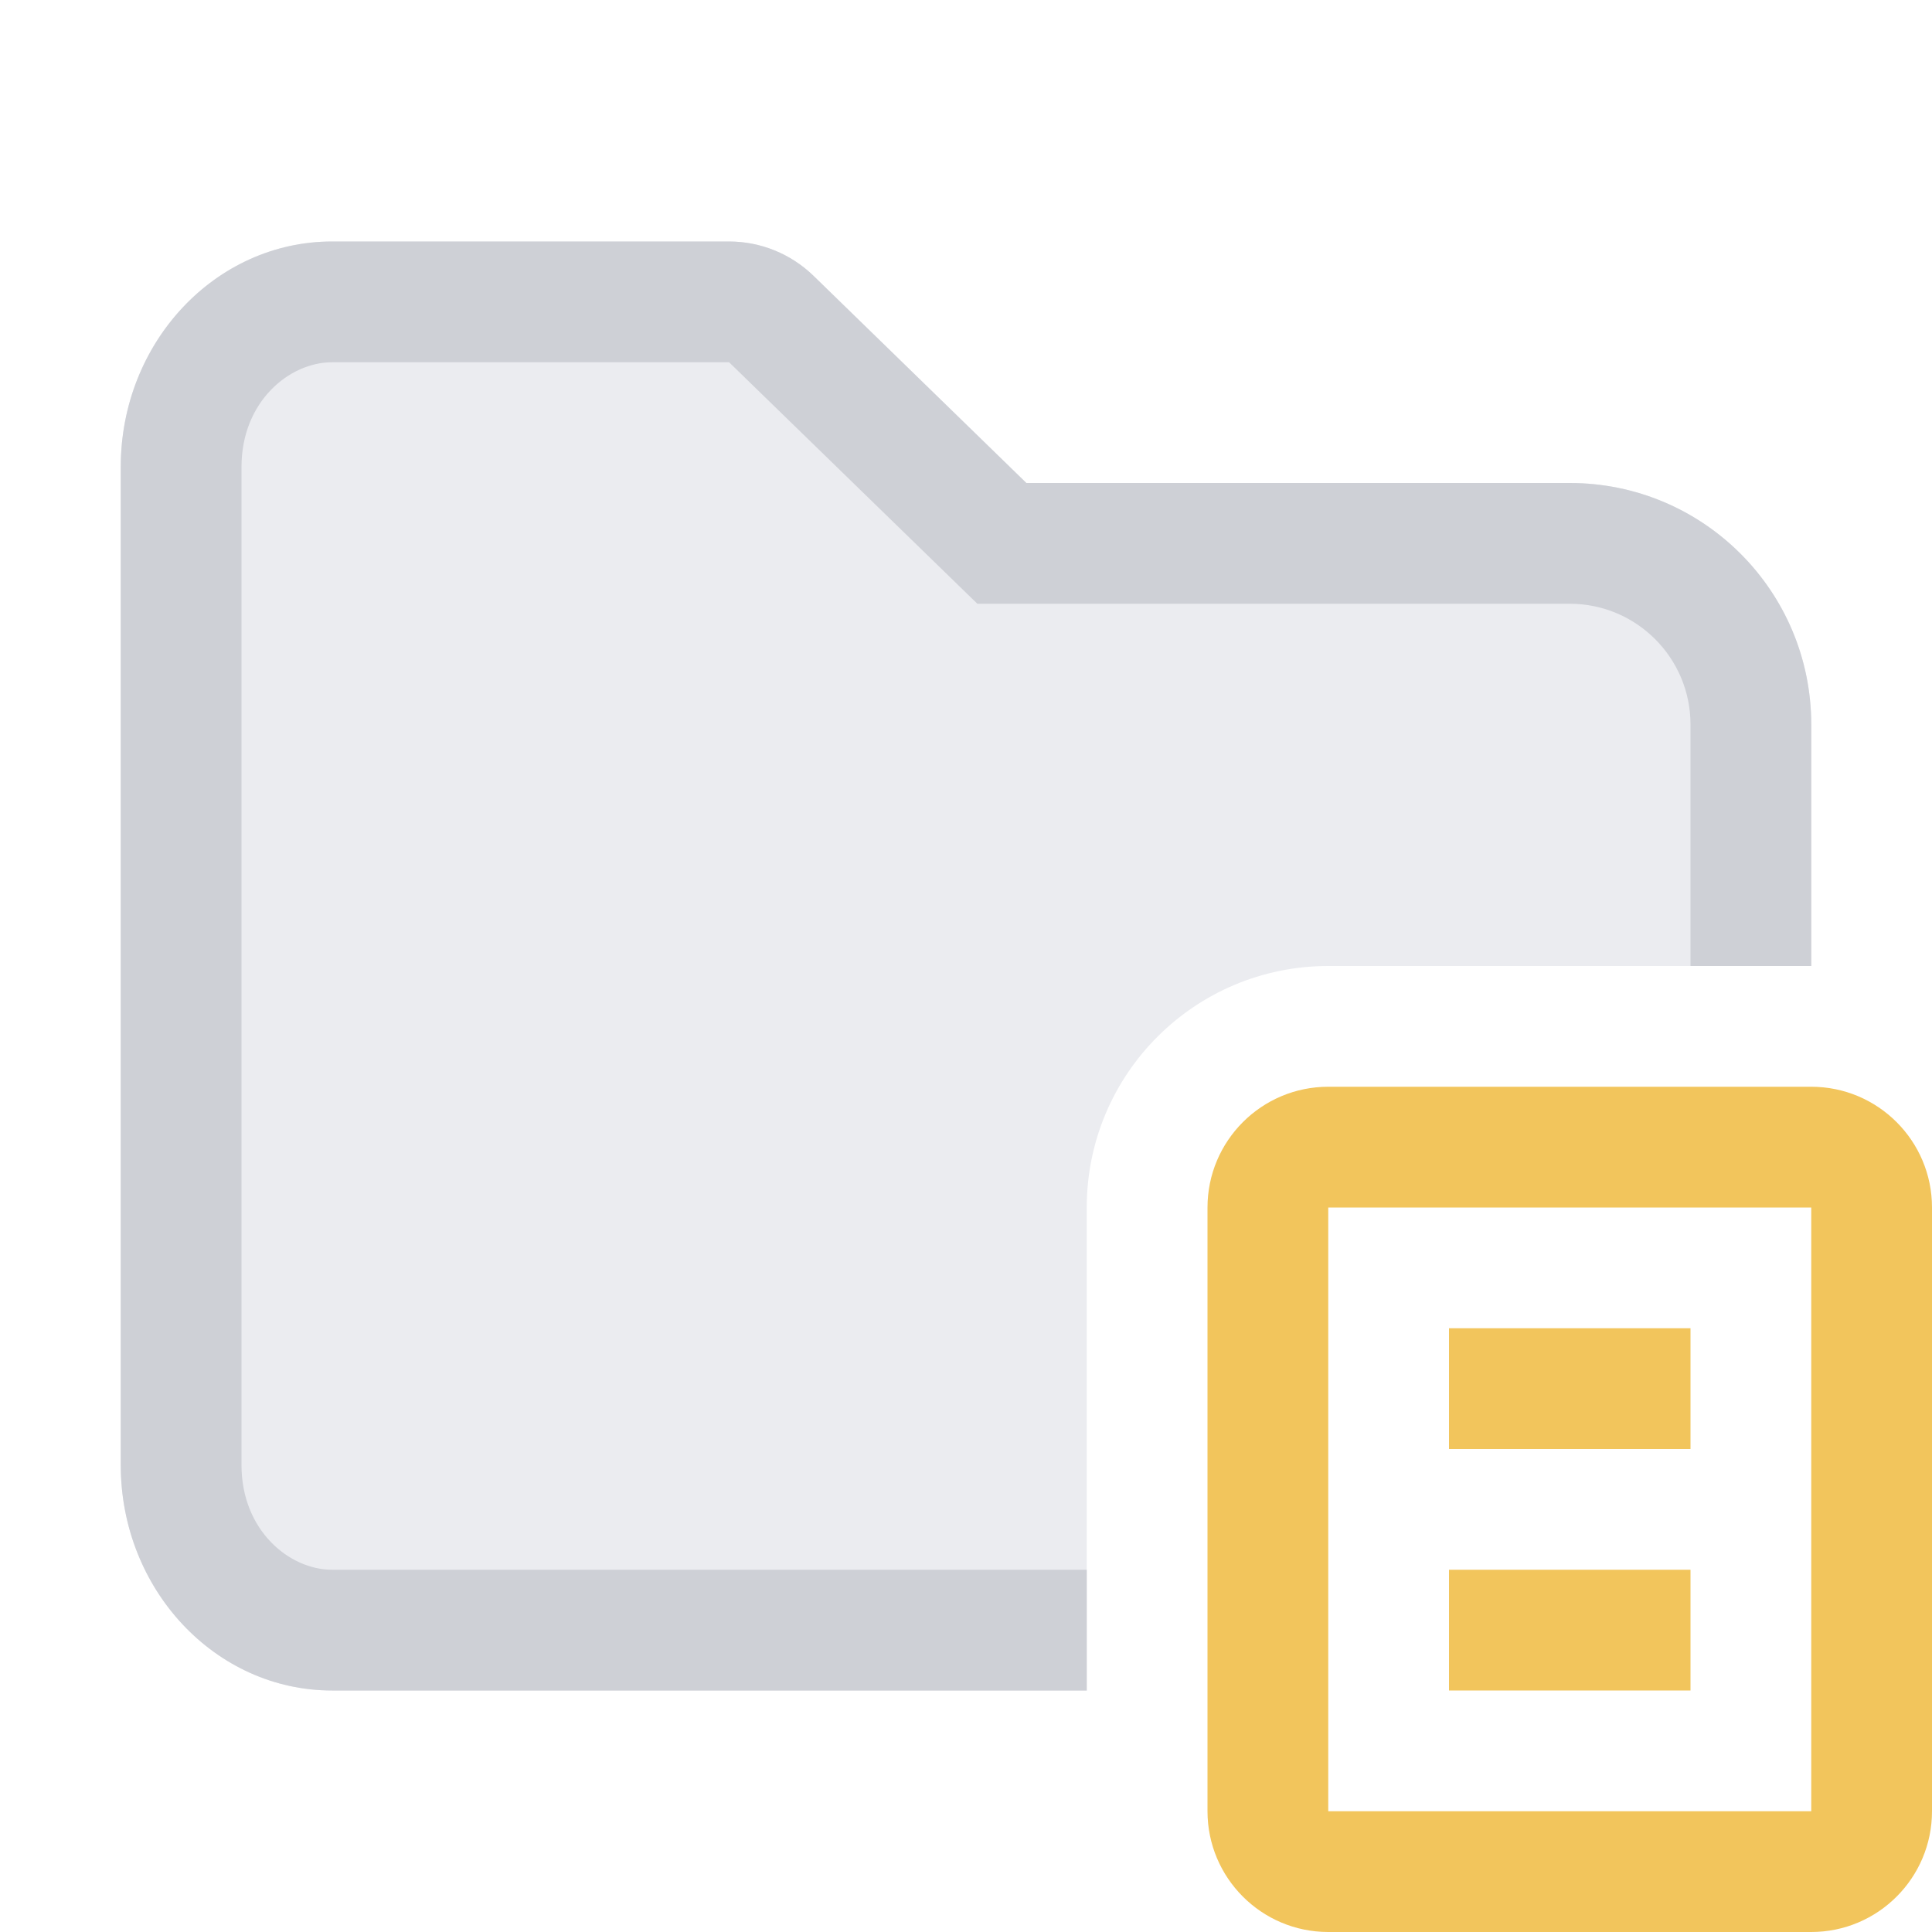
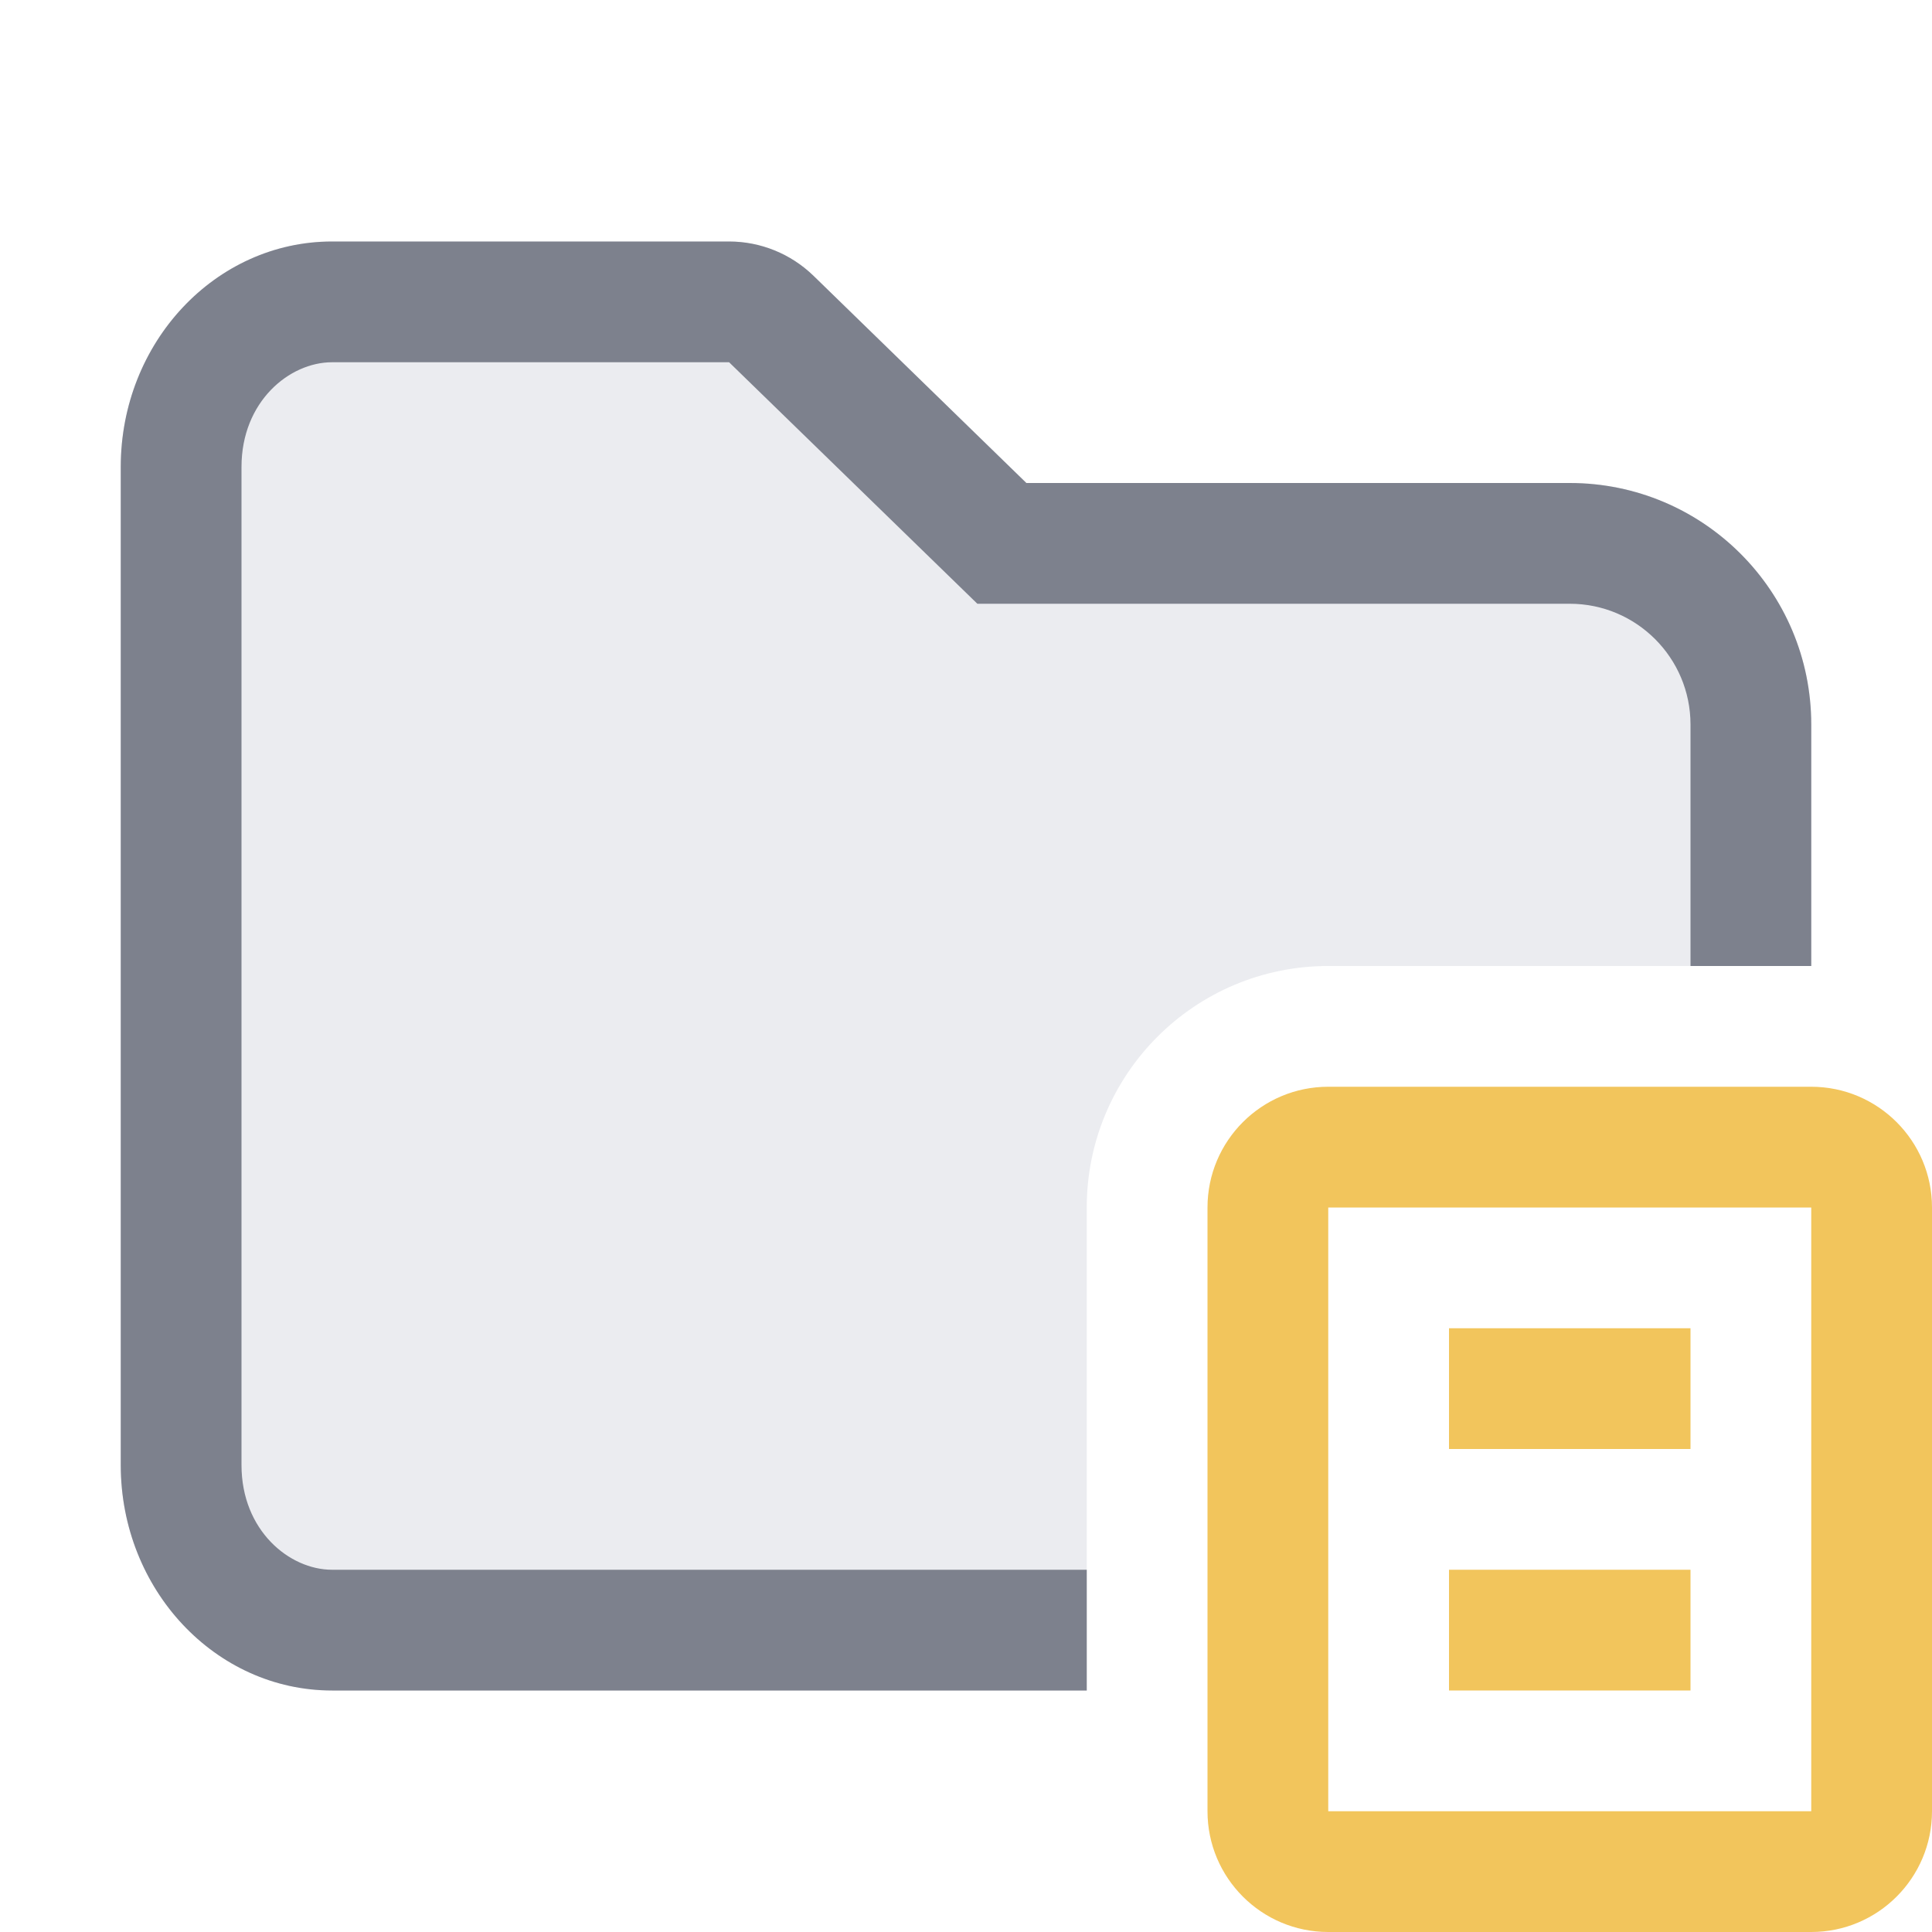
<svg xmlns="http://www.w3.org/2000/svg" width="16" height="16" viewBox="0 0 16 16" fill="none">
  <path d="M1 3.867C1 2.836 1.784 2 2.75 2H6.038C6.299 2 6.549 2.102 6.736 2.283L8.5 4L13 4C14.105 4 15 4.895 15 6V8H11C9.895 8 9 8.895 9 10V14H2.75C1.784 14 1 13.164 1 12.133V3.867Z" fill="#ebecf0" />
  <path d="M12 12H14V11H12V12Z" fill="#F2C55C" />
  <path d="M12 14H14V13H12V14Z" fill="#F2C55C" />
  <path fill-rule="evenodd" clip-rule="evenodd" d="M10 10C10 9.448 10.448 9 11 9H15C15.552 9 16 9.448 16 10V15C16 15.552 15.552 16 15 16H11C10.448 16 10 15.552 10 15V10ZM11 10H15V15H11L11 10Z" fill="#F2C55C" />
-   <path d="M6.038 3L8.094 5H13C13.552 5 14 5.448 14 6V8H15V6C15 4.895 14.105 4 13 4L8.5 4L6.736 2.283C6.549 2.102 6.299 2 6.038 2H2.75C1.784 2 1 2.836 1 3.867V12.133C1 13.164 1.784 14 2.75 14H9V13H2.75C2.396 13 2 12.674 2 12.133V3.867C2 3.326 2.396 3 2.75 3H6.038Z" fill="#CED0D6" />
+   <path d="M6.038 3L8.094 5H13C13.552 5 14 5.448 14 6V8H15V6C15 4.895 14.105 4 13 4L8.5 4L6.736 2.283C6.549 2.102 6.299 2 6.038 2H2.75C1.784 2 1 2.836 1 3.867V12.133C1 13.164 1.784 14 2.75 14H9V13H2.75C2.396 13 2 12.674 2 12.133V3.867C2 3.326 2.396 3 2.75 3H6.038Z" fill="#7d818d" />
</svg>
